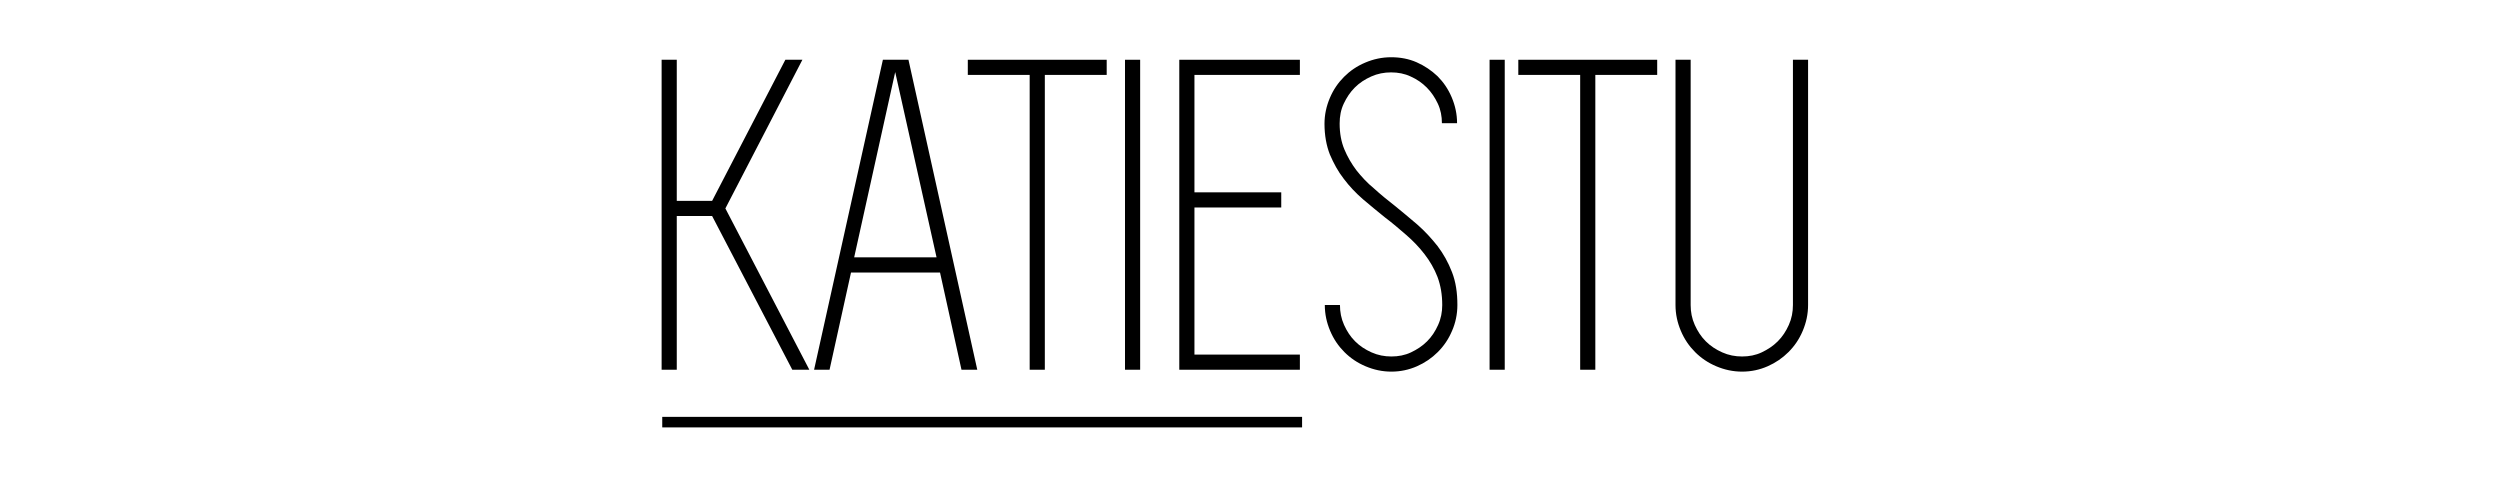
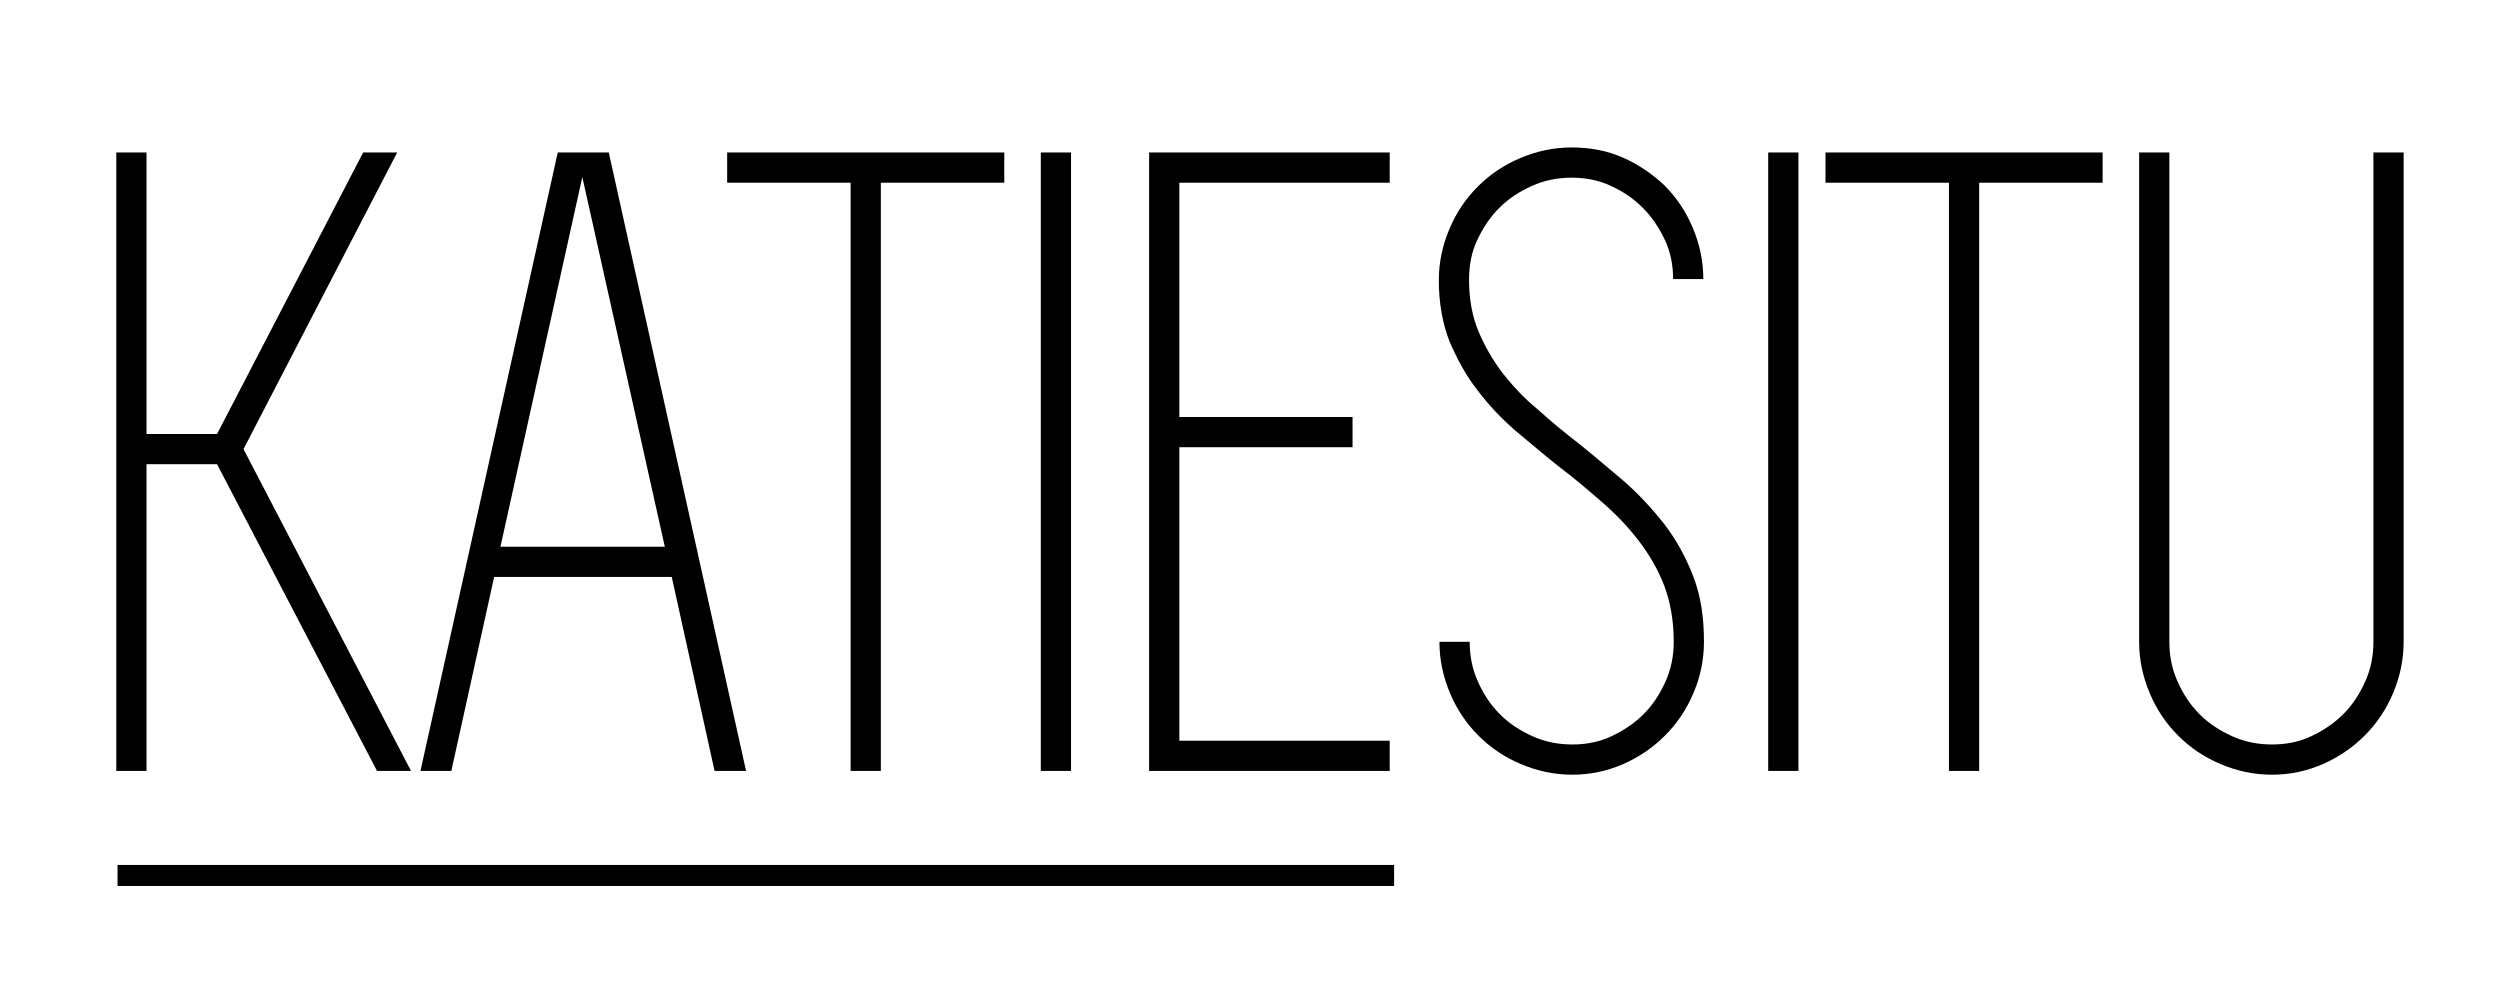
- <svg xmlns="http://www.w3.org/2000/svg" version="1.1" id="Layer_1" x="0px" y="0px" viewBox="0 606 1500 288" enable-background="new 0 606 1500 288" xml:space="preserve">
-   <rect x="387.121" y="630.492" fill="none" width="726.705" height="222.538" />
+ <svg xmlns="http://www.w3.org/2000/svg" version="1.1" id="Layer_1" x="0px" y="0px" viewBox="362 1202 751.826 298" enable-background="new 362 1202 751.826 298" xml:space="preserve">
+   <rect x="387.121" y="1236.492" fill="none" width="726.705" height="222.538" />
  <g enable-background="new    ">
-     <path d="M427.273,735.606h-21.212v92.235h-9.091V641.856h9.091v84.659h21.212l43.939-84.659h10.227l-46.212,89.205l50.379,96.78   h-10.227L427.273,735.606z" />
-     <path d="M576.894,827.841l-12.879-58.333h-53.409l-12.879,58.333h-9.28l41.288-185.985h15.341l41.288,185.985H576.894   L576.894,827.841z M512.5,760.417h49.432l-24.811-111.174L512.5,760.417z" />
-     <path d="M664.015,650.947h-37.121v176.894h-9.091V650.947h-37.121v-9.091h37.121h9.091h37.121V650.947z" />
-     <path d="M675,827.841V641.856h9.091v185.985H675L675,827.841z" />
-     <path d="M716.667,650.947v70.455h52.083v9.091h-52.083v88.258h63.258v9.091h-63.258h-9.091V641.856h9.091h63.258v9.091H716.667z" />
+     <path d="M427.273,1341.606h-21.212v92.235h-9.091v-185.985h9.091v84.659h21.212l43.939-84.659h10.227l-46.212,89.205l50.379,96.78   h-10.227L427.273,1341.606z" />
+     <path d="M576.894,1433.841l-12.879-58.333h-53.409l-12.879,58.333h-9.28l41.288-185.985h15.341l41.288,185.985H576.894   L576.894,1433.841z M512.5,1366.417h49.432l-24.811-111.174L512.5,1366.417z" />
+     <path d="M664.015,1256.947h-37.121v176.894h-9.091v-176.894h-37.121v-9.091h37.121h9.091h37.121V1256.947z" />
+     <path d="M675,1433.841v-185.985h9.091v185.985H675L675,1433.841z" />
+     <path d="M716.667,1256.947v70.455h52.083v9.091h-52.083v88.258h63.258v9.091h-63.258h-9.091v-185.986h9.091h63.258v9.091H716.667z" />
  </g>
  <g enable-background="new    ">
-     <path d="M836.742,729.356c4.545,3.598,9.091,7.576,13.636,11.364c4.545,3.977,8.523,8.333,12.121,12.879   c3.599,4.735,6.439,9.849,8.712,15.72c2.273,5.871,3.22,12.311,3.22,19.697c0,5.492-1.136,10.795-3.22,15.53   c-2.083,4.924-4.924,9.091-8.523,12.689c-3.599,3.598-7.765,6.439-12.5,8.523c-4.735,2.083-9.848,3.22-15.341,3.22   s-10.606-1.136-15.53-3.22s-9.091-4.924-12.689-8.523c-3.599-3.599-6.439-7.765-8.523-12.689c-2.083-4.924-3.22-10.038-3.22-15.53   h9.091c0,4.167,0.758,8.144,2.462,11.932c1.705,3.788,3.788,7.008,6.629,9.849c2.841,2.841,6.061,4.924,9.849,6.629   c3.788,1.705,7.765,2.462,11.932,2.462c4.167,0,8.144-0.758,11.742-2.462s6.818-3.788,9.659-6.629   c2.841-2.841,4.924-6.061,6.629-9.849c1.705-3.788,2.462-7.765,2.462-11.932c0-6.25-0.947-11.742-2.841-16.856   c-1.894-4.924-4.545-9.47-7.765-13.636s-6.818-7.955-10.985-11.553c-4.167-3.598-8.333-7.197-12.879-10.606   c-4.356-3.409-8.712-7.197-13.068-10.795c-4.356-3.788-8.144-7.765-11.553-12.311c-3.409-4.356-6.061-9.28-8.333-14.583   c-2.083-5.303-3.22-11.553-3.22-18.371c0-5.492,1.136-10.606,3.22-15.53c2.083-4.924,4.924-9.091,8.523-12.689   c3.599-3.598,7.765-6.439,12.689-8.523c4.924-2.083,10.038-3.22,15.53-3.22c5.492,0,10.606,0.947,15.341,3.03   c4.735,2.083,8.902,4.924,12.5,8.333c3.599,3.598,6.439,7.765,8.523,12.689c2.083,4.924,3.22,10.038,3.22,15.53h-9.091   c0-4.167-0.758-8.144-2.462-11.742s-3.788-6.818-6.629-9.659c-2.841-2.841-5.871-4.924-9.659-6.629   c-3.599-1.705-7.576-2.462-11.742-2.462s-8.144,0.758-11.932,2.462s-7.008,3.788-9.849,6.629c-2.841,2.841-4.924,6.061-6.629,9.659   c-1.705,3.598-2.462,7.576-2.462,11.932c0,5.871,0.947,10.985,2.841,15.53c1.894,4.545,4.356,8.712,7.197,12.5   c3.03,3.788,6.439,7.576,10.417,10.795C828.409,722.727,832.576,726.136,836.742,729.356z" />
-     <path d="M893.75,827.841V641.856h9.091v185.985H893.75L893.75,827.841z" />
-     <path d="M994.318,650.947h-37.121v176.894h-9.091V650.947h-37.121v-9.091h37.121h9.091h37.121V650.947z" />
-     <path d="M1084.848,641.856v79.167v4.735v63.258c0,5.492-1.136,10.606-3.22,15.53c-2.083,4.924-4.924,9.091-8.523,12.689   c-3.598,3.598-7.765,6.439-12.5,8.523s-9.849,3.22-15.341,3.22c-5.492,0-10.606-1.136-15.53-3.22   c-4.924-2.083-9.091-4.924-12.689-8.523c-3.598-3.599-6.439-7.765-8.523-12.689c-2.083-4.924-3.22-10.038-3.22-15.53v-63.258   v-4.735v-79.167h9.091v79.167v4.735v63.258c0,4.167,0.758,8.144,2.462,11.932c1.705,3.788,3.788,7.008,6.629,9.849   c2.841,2.841,6.061,4.924,9.849,6.629s7.765,2.462,11.932,2.462c4.167,0,8.144-0.758,11.743-2.462   c3.598-1.705,6.818-3.788,9.659-6.629c2.841-2.841,4.924-6.061,6.629-9.849c1.704-3.788,2.462-7.765,2.462-11.932v-63.258v-4.735   v-79.167H1084.848z" />
+     <path d="M836.742,1335.356c4.545,3.598,9.091,7.576,13.636,11.364c4.545,3.977,8.523,8.333,12.121,12.879   c3.599,4.735,6.439,9.849,8.712,15.72c2.273,5.871,3.22,12.311,3.22,19.697c0,5.492-1.136,10.795-3.22,15.53   c-2.083,4.924-4.924,9.091-8.523,12.689s-7.765,6.439-12.5,8.523c-4.735,2.083-9.848,3.22-15.341,3.22s-10.606-1.136-15.53-3.22   s-9.091-4.924-12.689-8.523c-3.599-3.599-6.439-7.765-8.523-12.689c-2.083-4.924-3.22-10.038-3.22-15.53h9.091   c0,4.167,0.758,8.144,2.462,11.932c1.705,3.788,3.788,7.008,6.629,9.849c2.841,2.841,6.061,4.924,9.849,6.629   c3.788,1.705,7.765,2.462,11.932,2.462s8.144-0.758,11.742-2.462c3.598-1.704,6.818-3.788,9.659-6.629   c2.841-2.841,4.924-6.061,6.629-9.849c1.705-3.788,2.462-7.765,2.462-11.932c0-6.25-0.947-11.742-2.841-16.856   c-1.894-4.924-4.545-9.47-7.765-13.636s-6.818-7.955-10.985-11.553s-8.333-7.197-12.879-10.606   c-4.356-3.409-8.712-7.197-13.068-10.795c-4.356-3.788-8.144-7.765-11.553-12.311c-3.409-4.356-6.061-9.28-8.333-14.583   c-2.083-5.303-3.22-11.553-3.22-18.371c0-5.492,1.136-10.606,3.22-15.53c2.083-4.924,4.924-9.091,8.523-12.689   s7.765-6.439,12.689-8.523c4.924-2.083,10.038-3.22,15.53-3.22s10.606,0.947,15.341,3.03s8.902,4.924,12.5,8.333   c3.599,3.598,6.439,7.765,8.523,12.689c2.083,4.924,3.22,10.038,3.22,15.53h-9.091c0-4.167-0.758-8.144-2.462-11.742   c-1.704-3.598-3.788-6.818-6.629-9.659s-5.871-4.924-9.659-6.629c-3.599-1.705-7.576-2.462-11.742-2.462s-8.144,0.758-11.932,2.462   s-7.008,3.788-9.849,6.629s-4.924,6.061-6.629,9.659c-1.705,3.598-2.462,7.576-2.462,11.932c0,5.871,0.947,10.985,2.841,15.53   c1.894,4.545,4.356,8.712,7.197,12.5c3.03,3.788,6.439,7.576,10.417,10.795C828.409,1328.727,832.576,1332.136,836.742,1335.356z" />
+     <path d="M893.75,1433.841v-185.985h9.091v185.985H893.75L893.75,1433.841z" />
+     <path d="M994.318,1256.947h-37.121v176.894h-9.091v-176.894h-37.121v-9.091h37.121h9.091h37.121V1256.947z" />
+     <path d="M1084.848,1247.856v79.167v4.735v63.258c0,5.492-1.136,10.606-3.22,15.53c-2.083,4.924-4.924,9.091-8.523,12.689   c-3.598,3.598-7.765,6.439-12.5,8.523s-9.849,3.22-15.341,3.22s-10.606-1.136-15.53-3.22c-4.924-2.083-9.091-4.924-12.689-8.523   c-3.598-3.599-6.439-7.765-8.523-12.689c-2.083-4.924-3.22-10.038-3.22-15.53v-63.258v-4.735v-79.167h9.091v79.167v4.735v63.258   c0,4.167,0.758,8.144,2.462,11.932c1.705,3.788,3.788,7.008,6.629,9.849c2.841,2.841,6.061,4.924,9.849,6.629   s7.765,2.462,11.932,2.462s8.144-0.758,11.743-2.462c3.598-1.705,6.818-3.788,9.659-6.629c2.841-2.841,4.924-6.061,6.629-9.849   c1.704-3.788,2.462-7.765,2.462-11.932v-63.258v-4.735v-79.167H1084.848z" />
  </g>
-   <line fill="none" stroke="#000000" stroke-width="6.325" stroke-miterlimit="10" x1="397.348" y1="859.28" x2="781.25" y2="859.28" />
+   <line fill="none" stroke="#000000" stroke-width="6.325" stroke-miterlimit="10" x1="397.348" y1="1465.28" x2="781.25" y2="1465.28" />
</svg>
